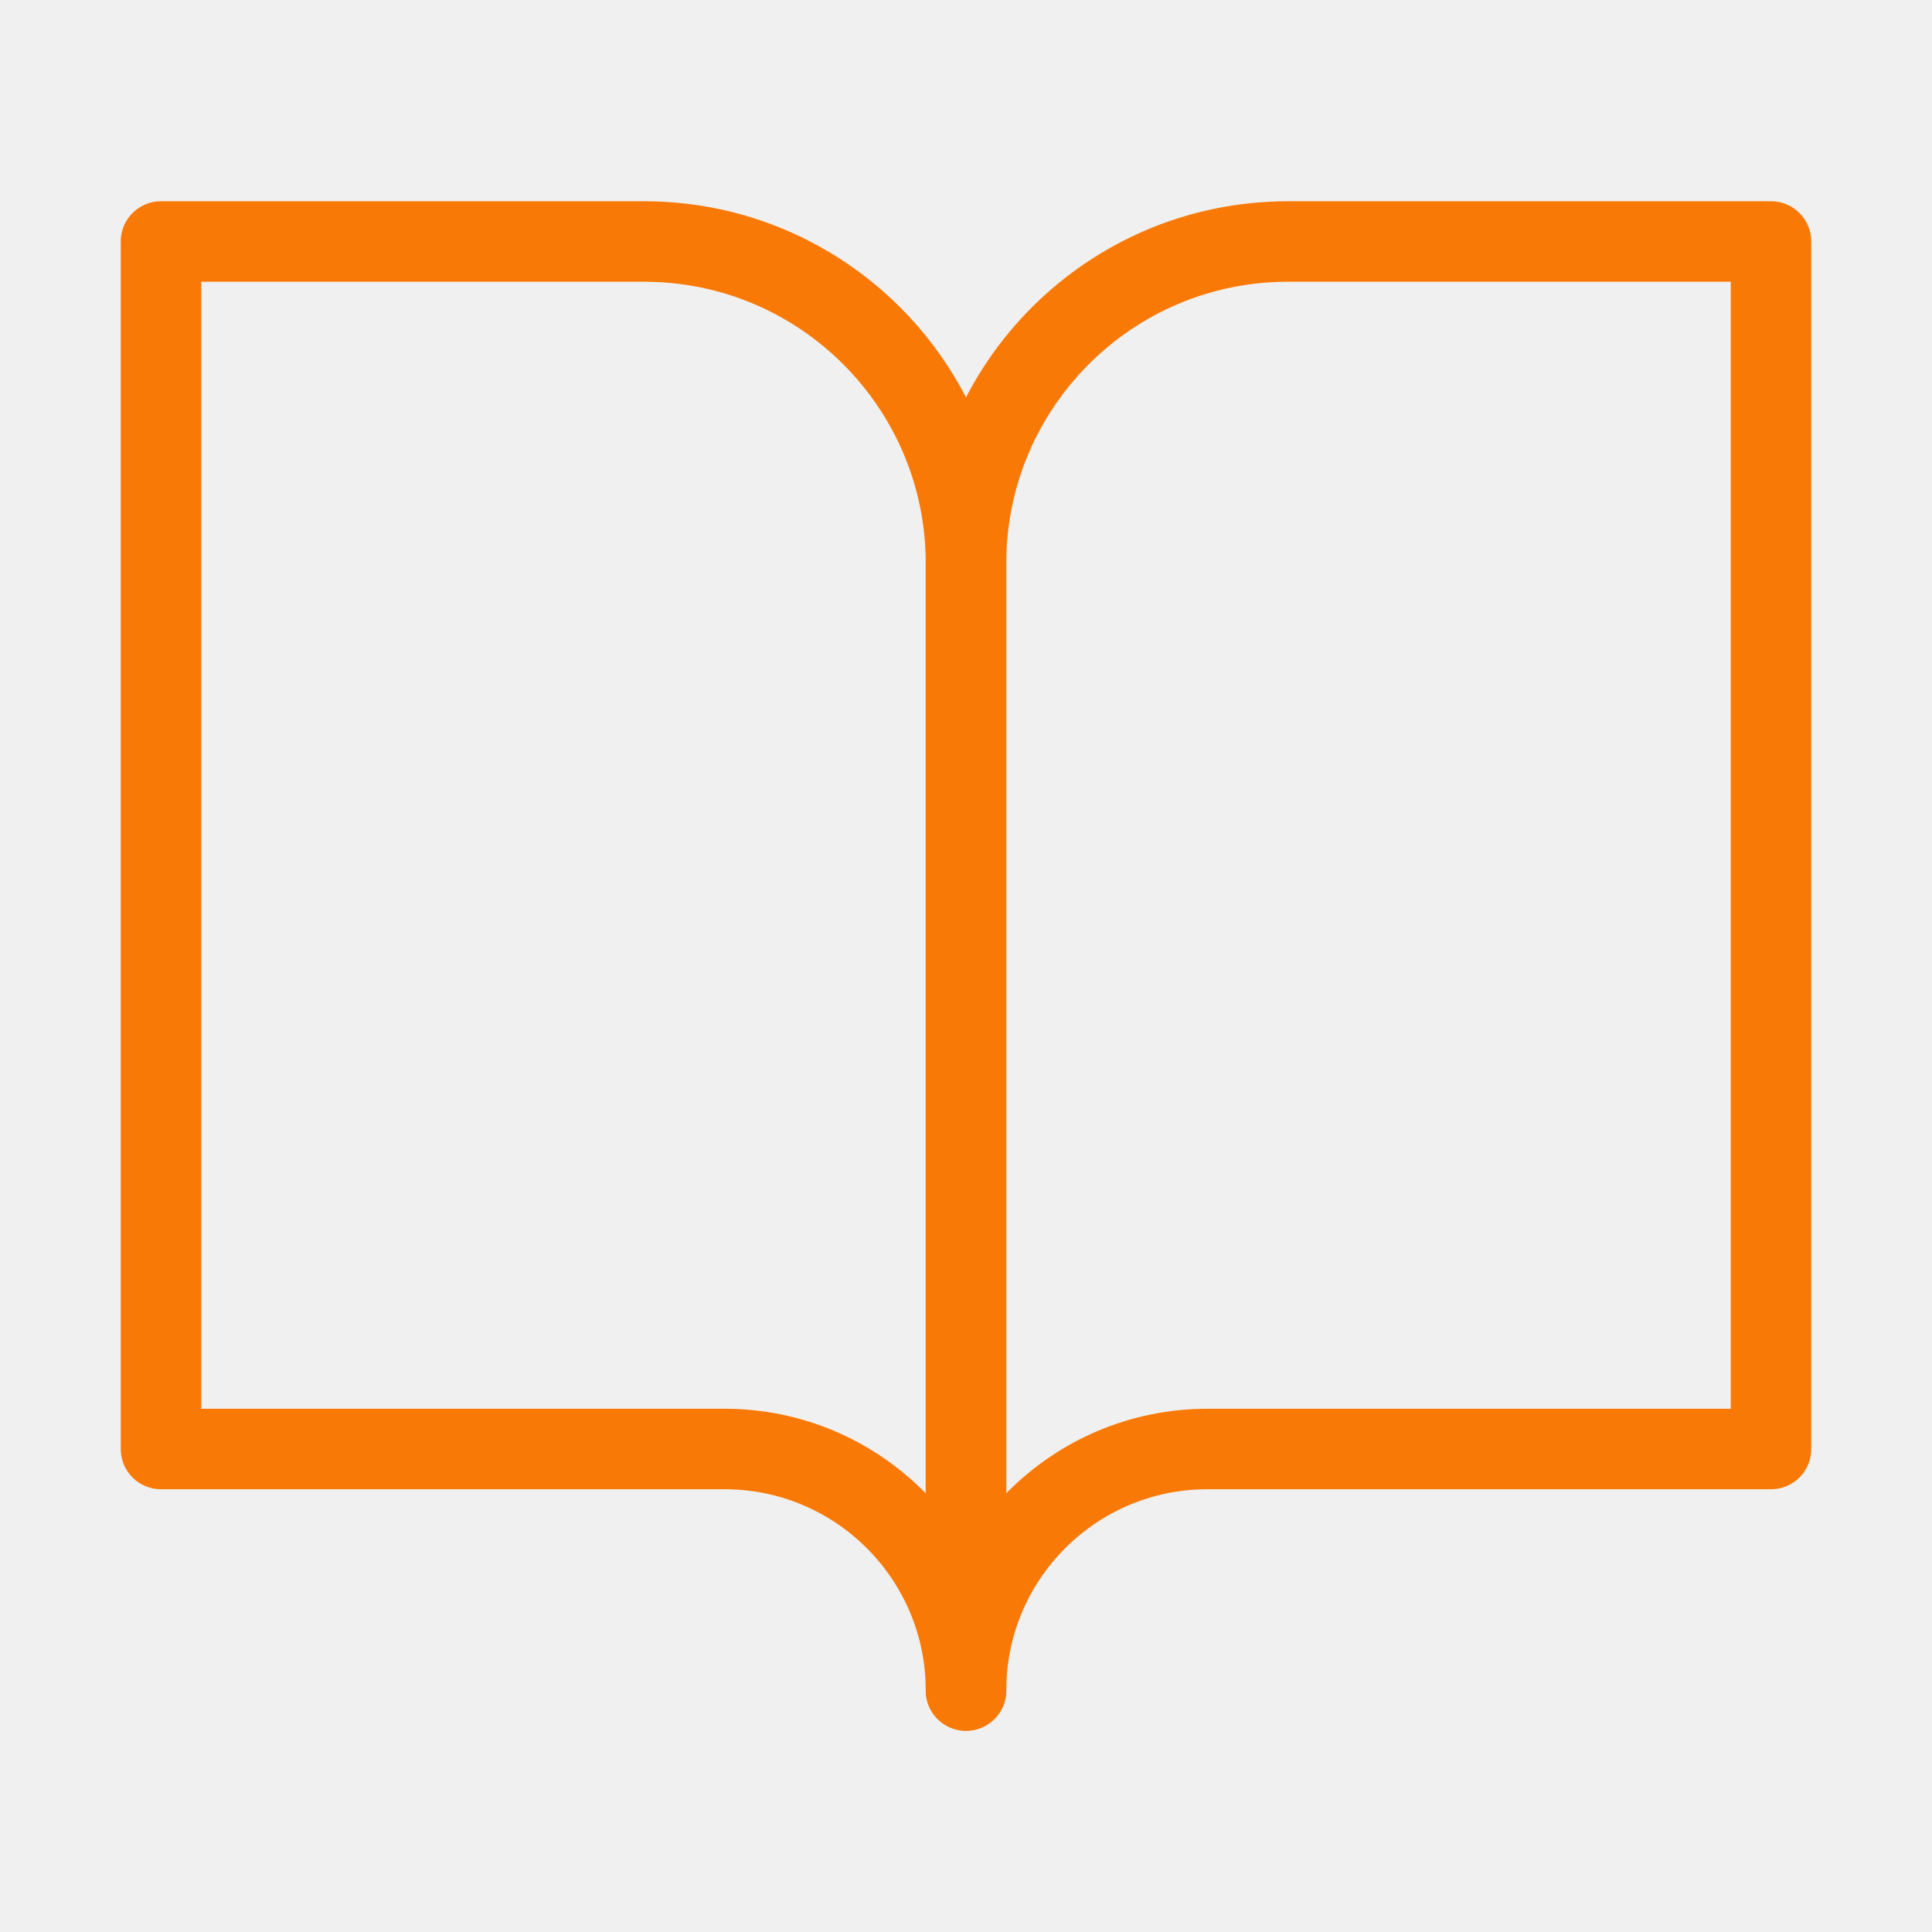
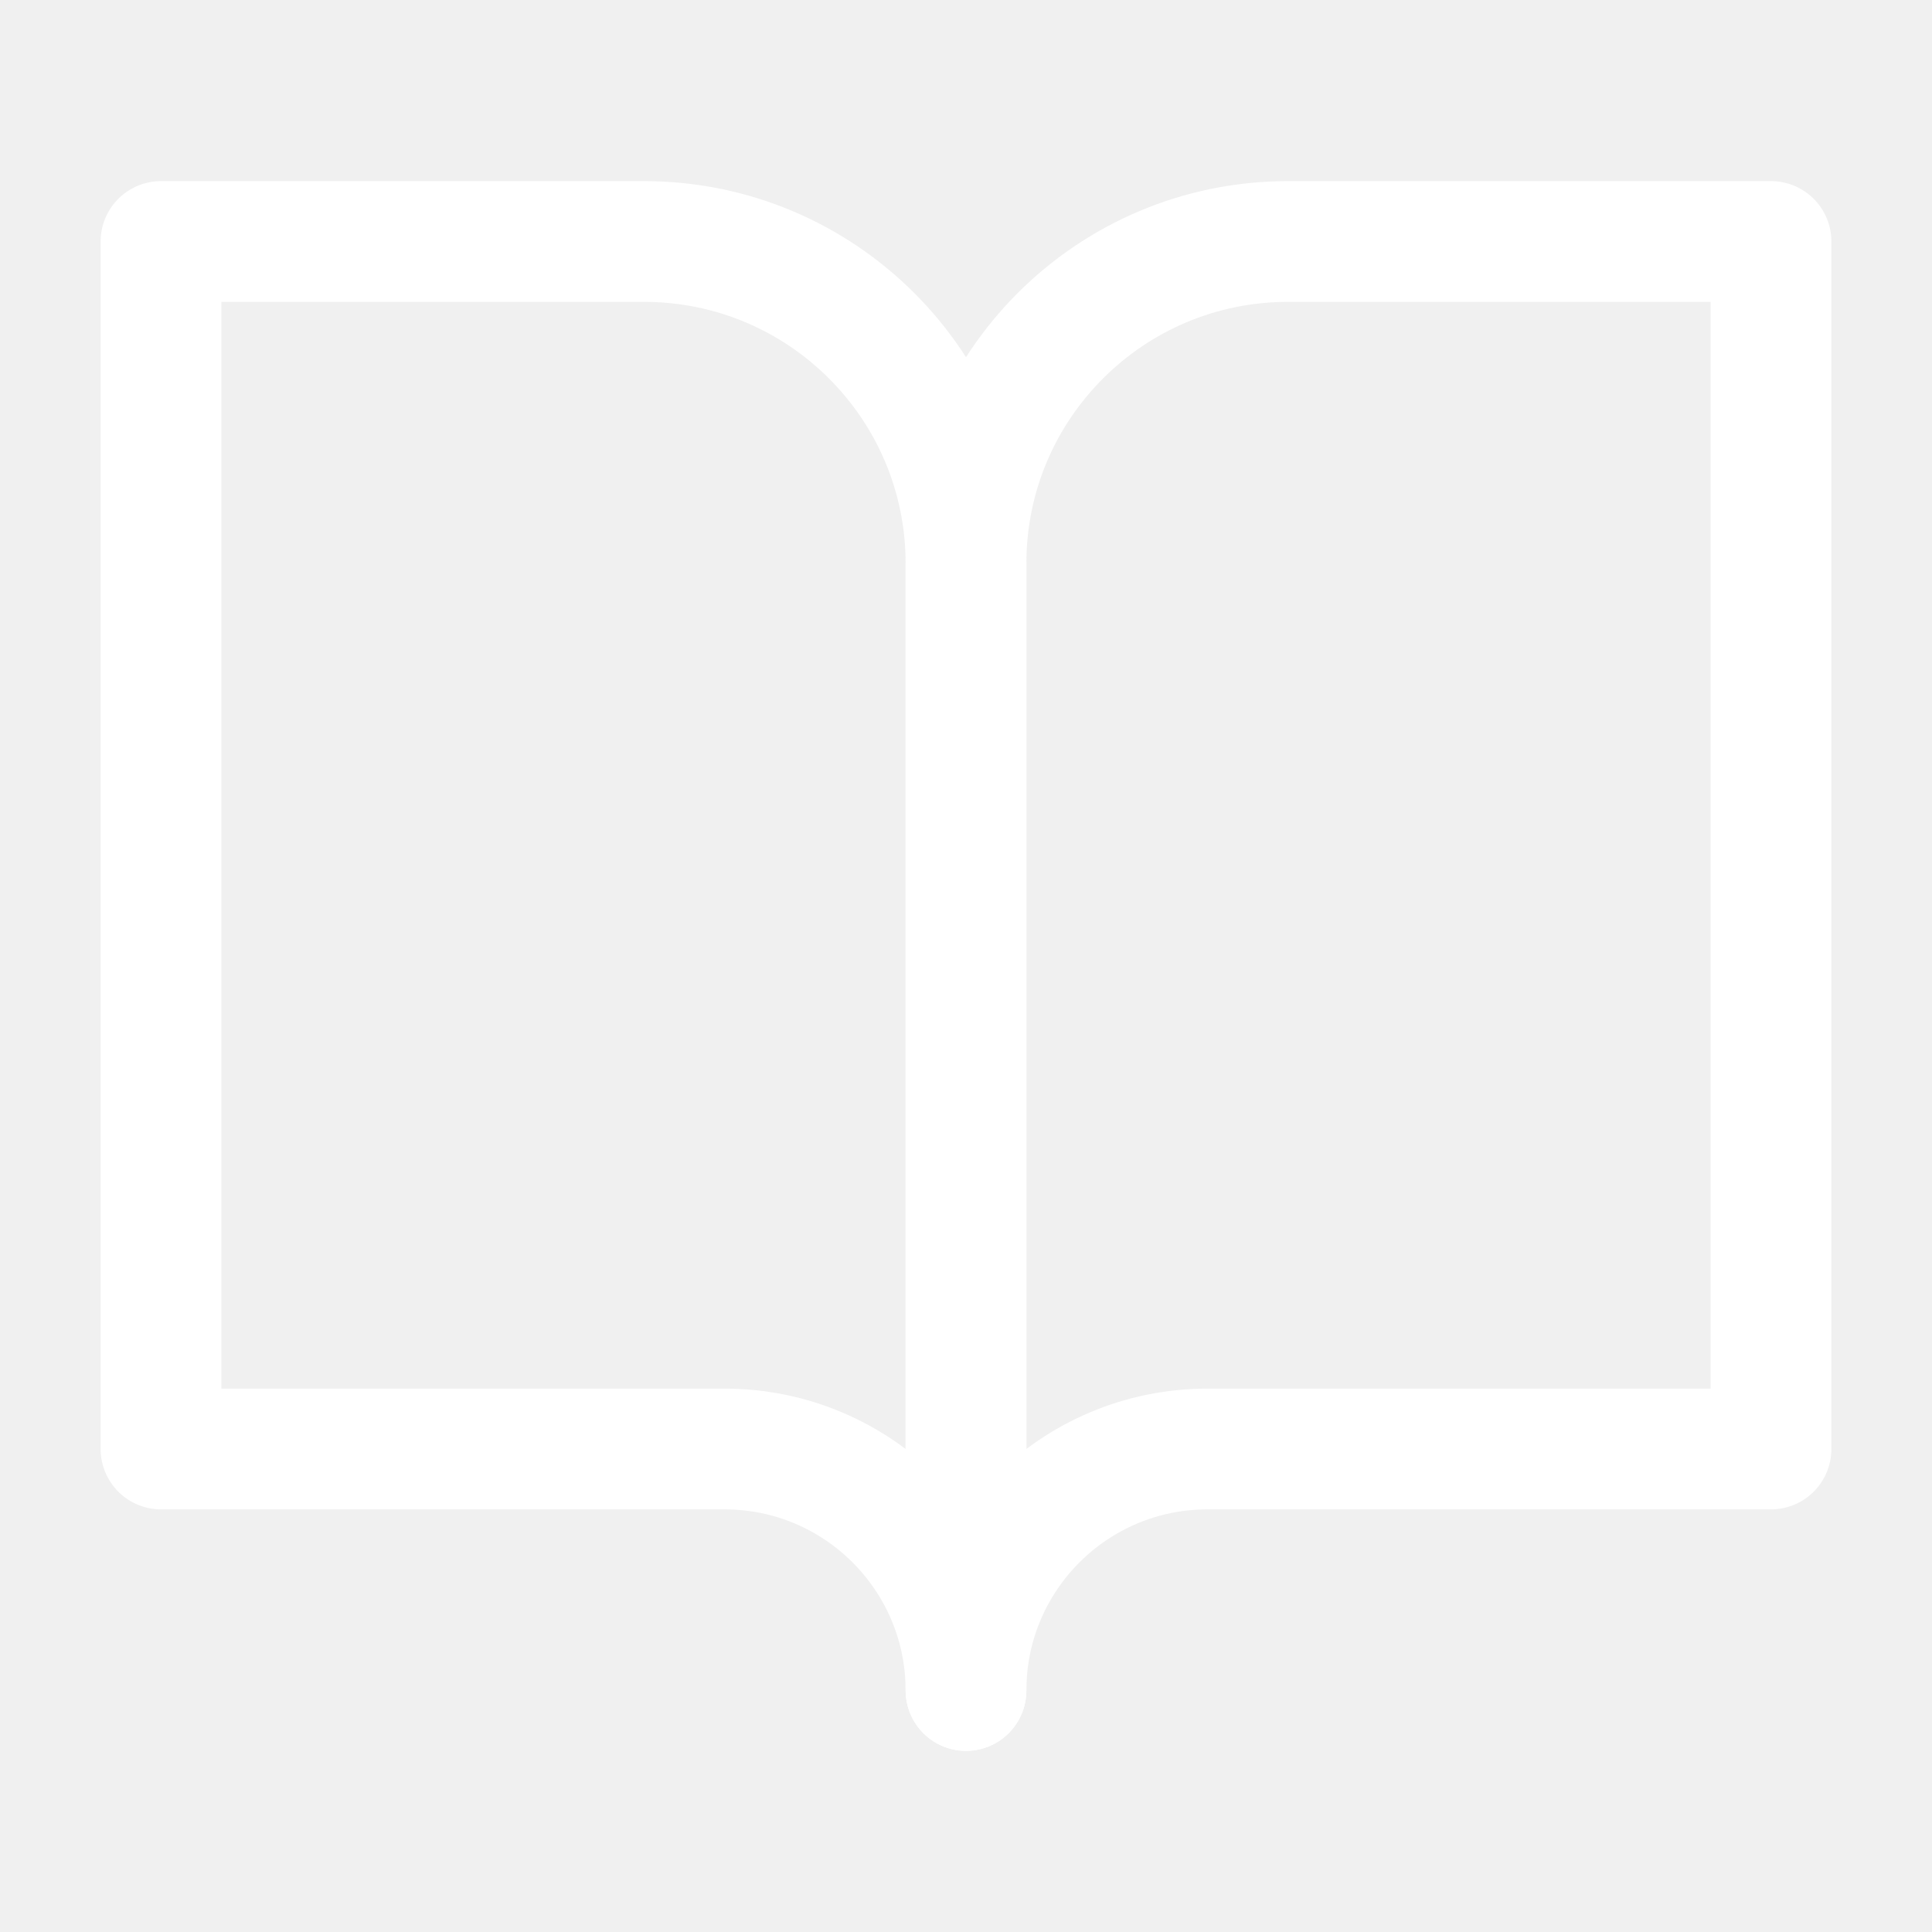
- <svg xmlns="http://www.w3.org/2000/svg" width="44" height="44" viewBox="0 0 24 24" fill="none" stroke="#f97906" stroke-width="1" stroke-linecap="round" stroke-linejoin="round" class="feather feather-book-open">
+ <svg xmlns="http://www.w3.org/2000/svg" width="44" height="44" viewBox="0 0 24 24" fill="none" stroke="#fff" stroke-width="1.5" stroke-linecap="round" stroke-linejoin="round" class="feather feather-book-open">
  <path d="M2 3h6a4 4 0 0 1 4 4v14a3 3 0 0 0-3-3H2z" />
  <path d="M22 3h-6a4 4 0 0 0-4 4v14a3 3 0 0 1 3-3h7z" />
</svg>
